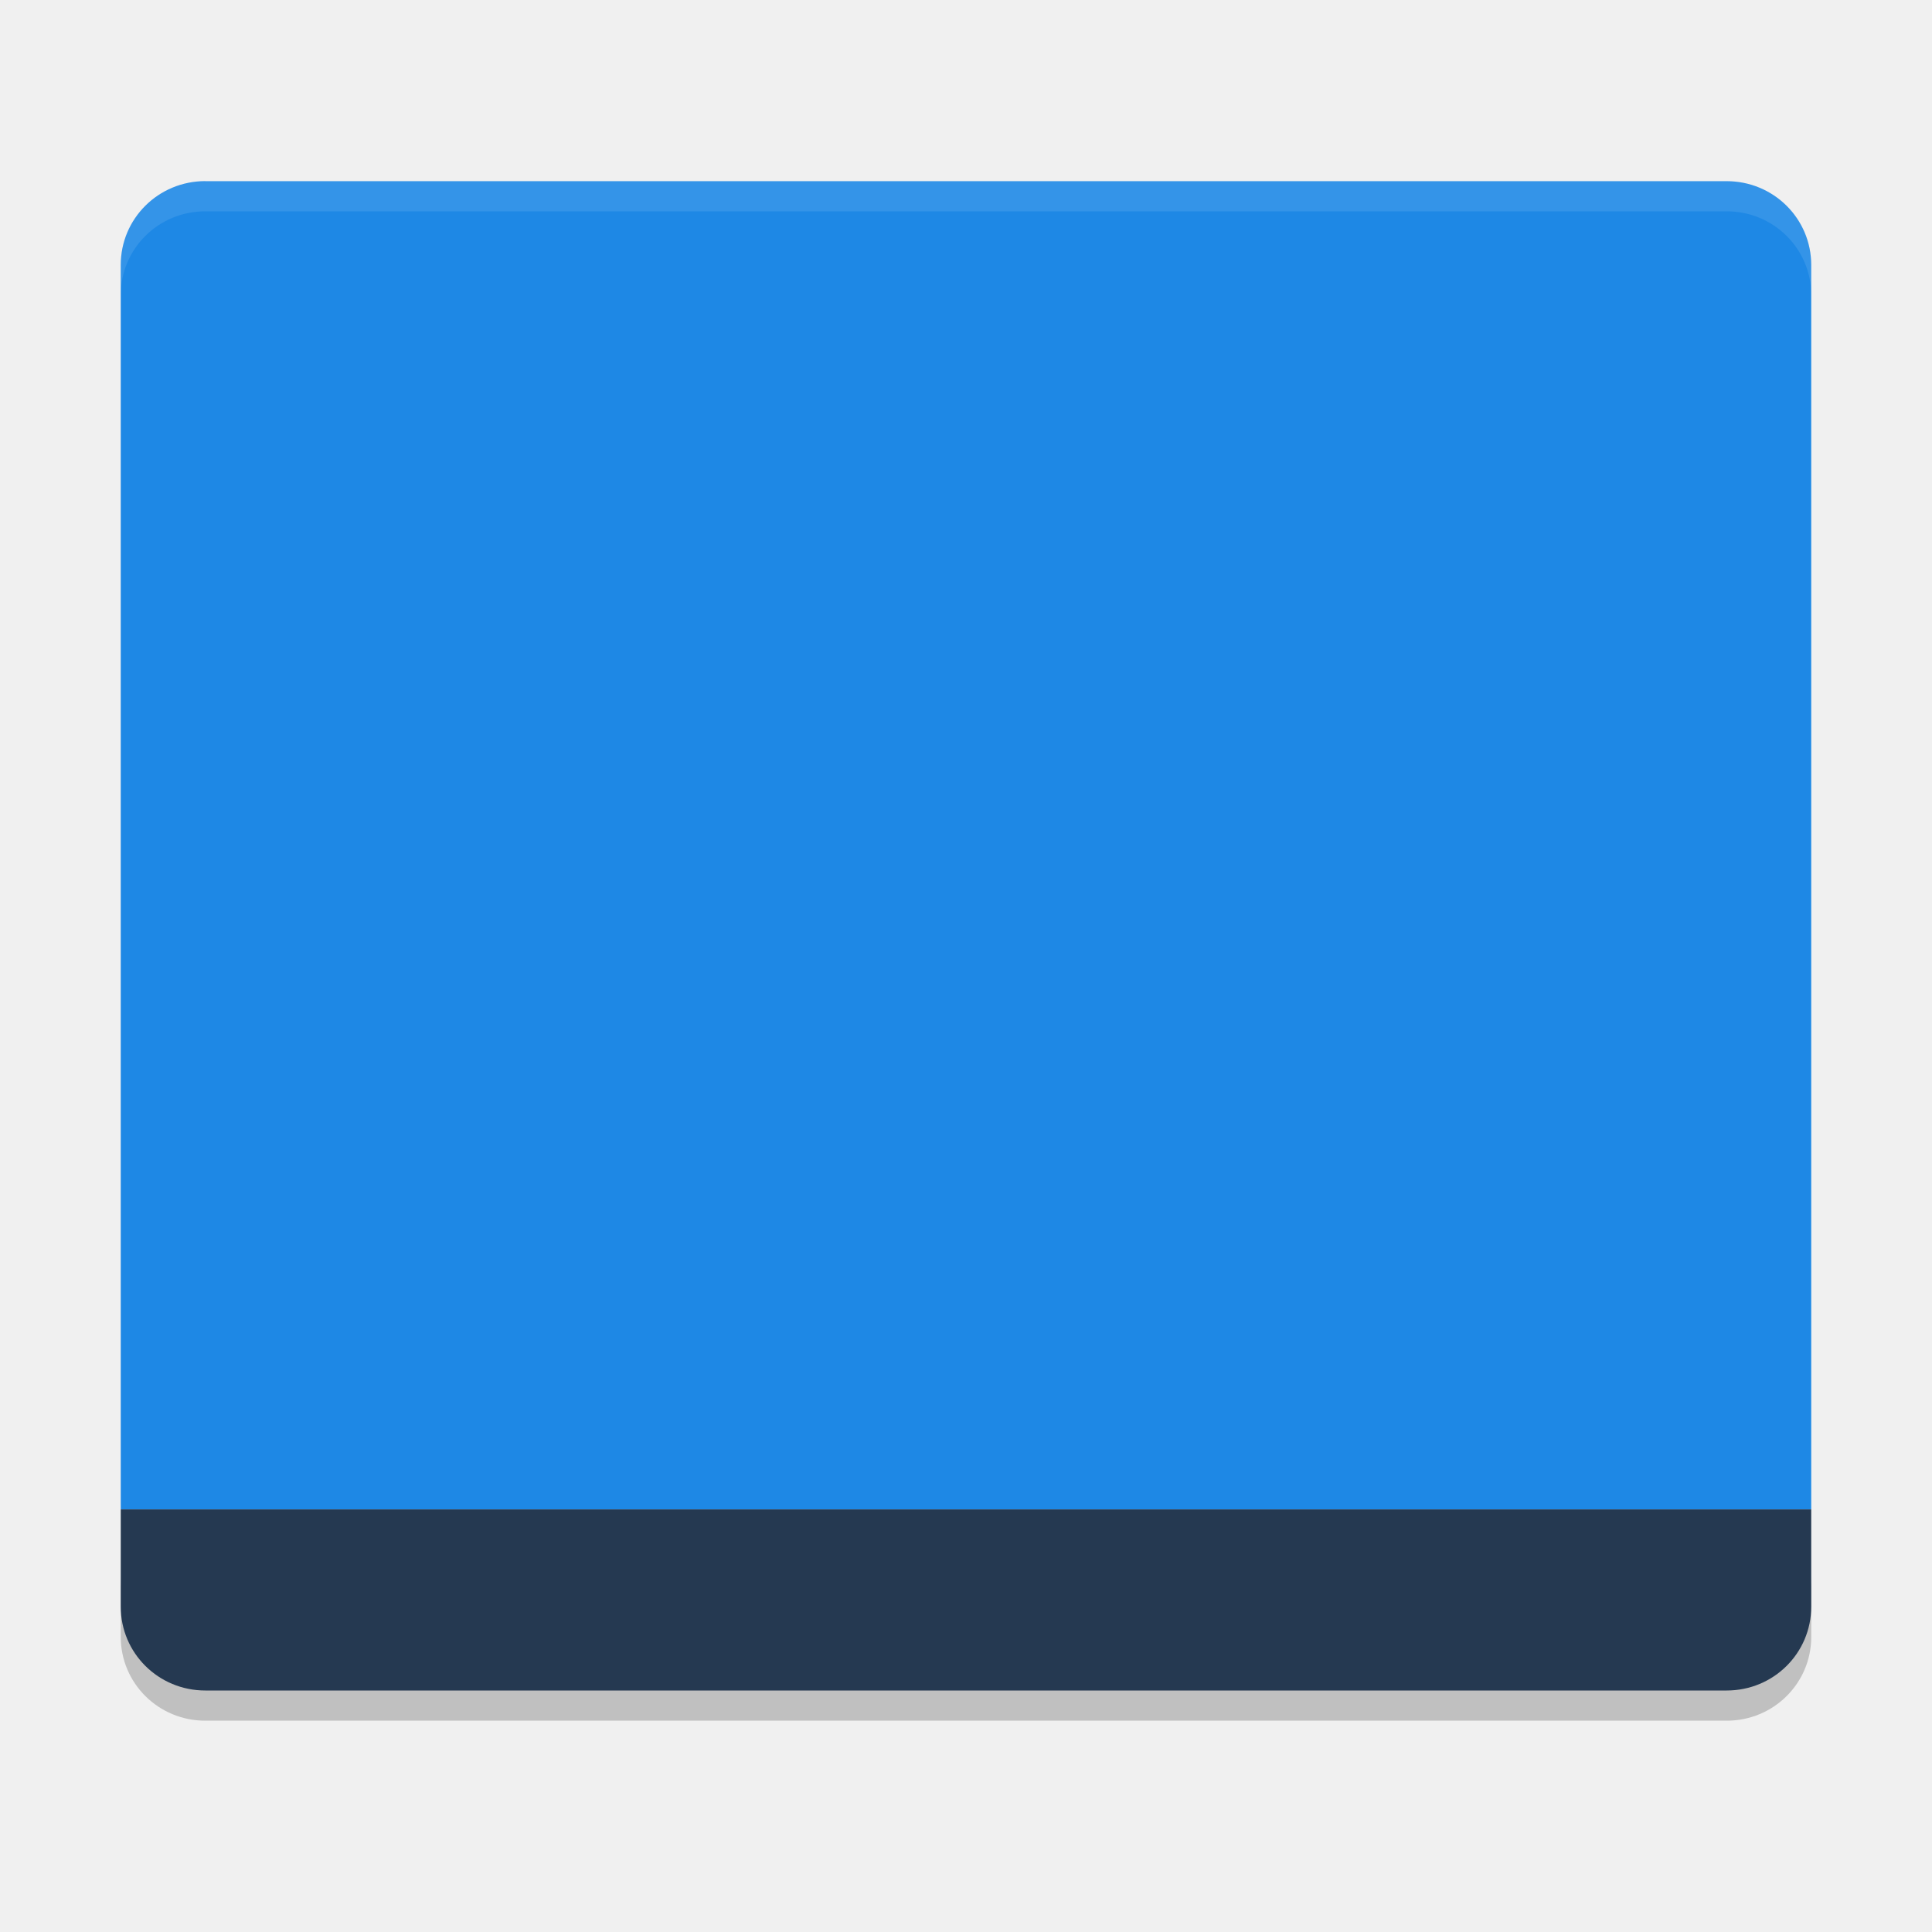
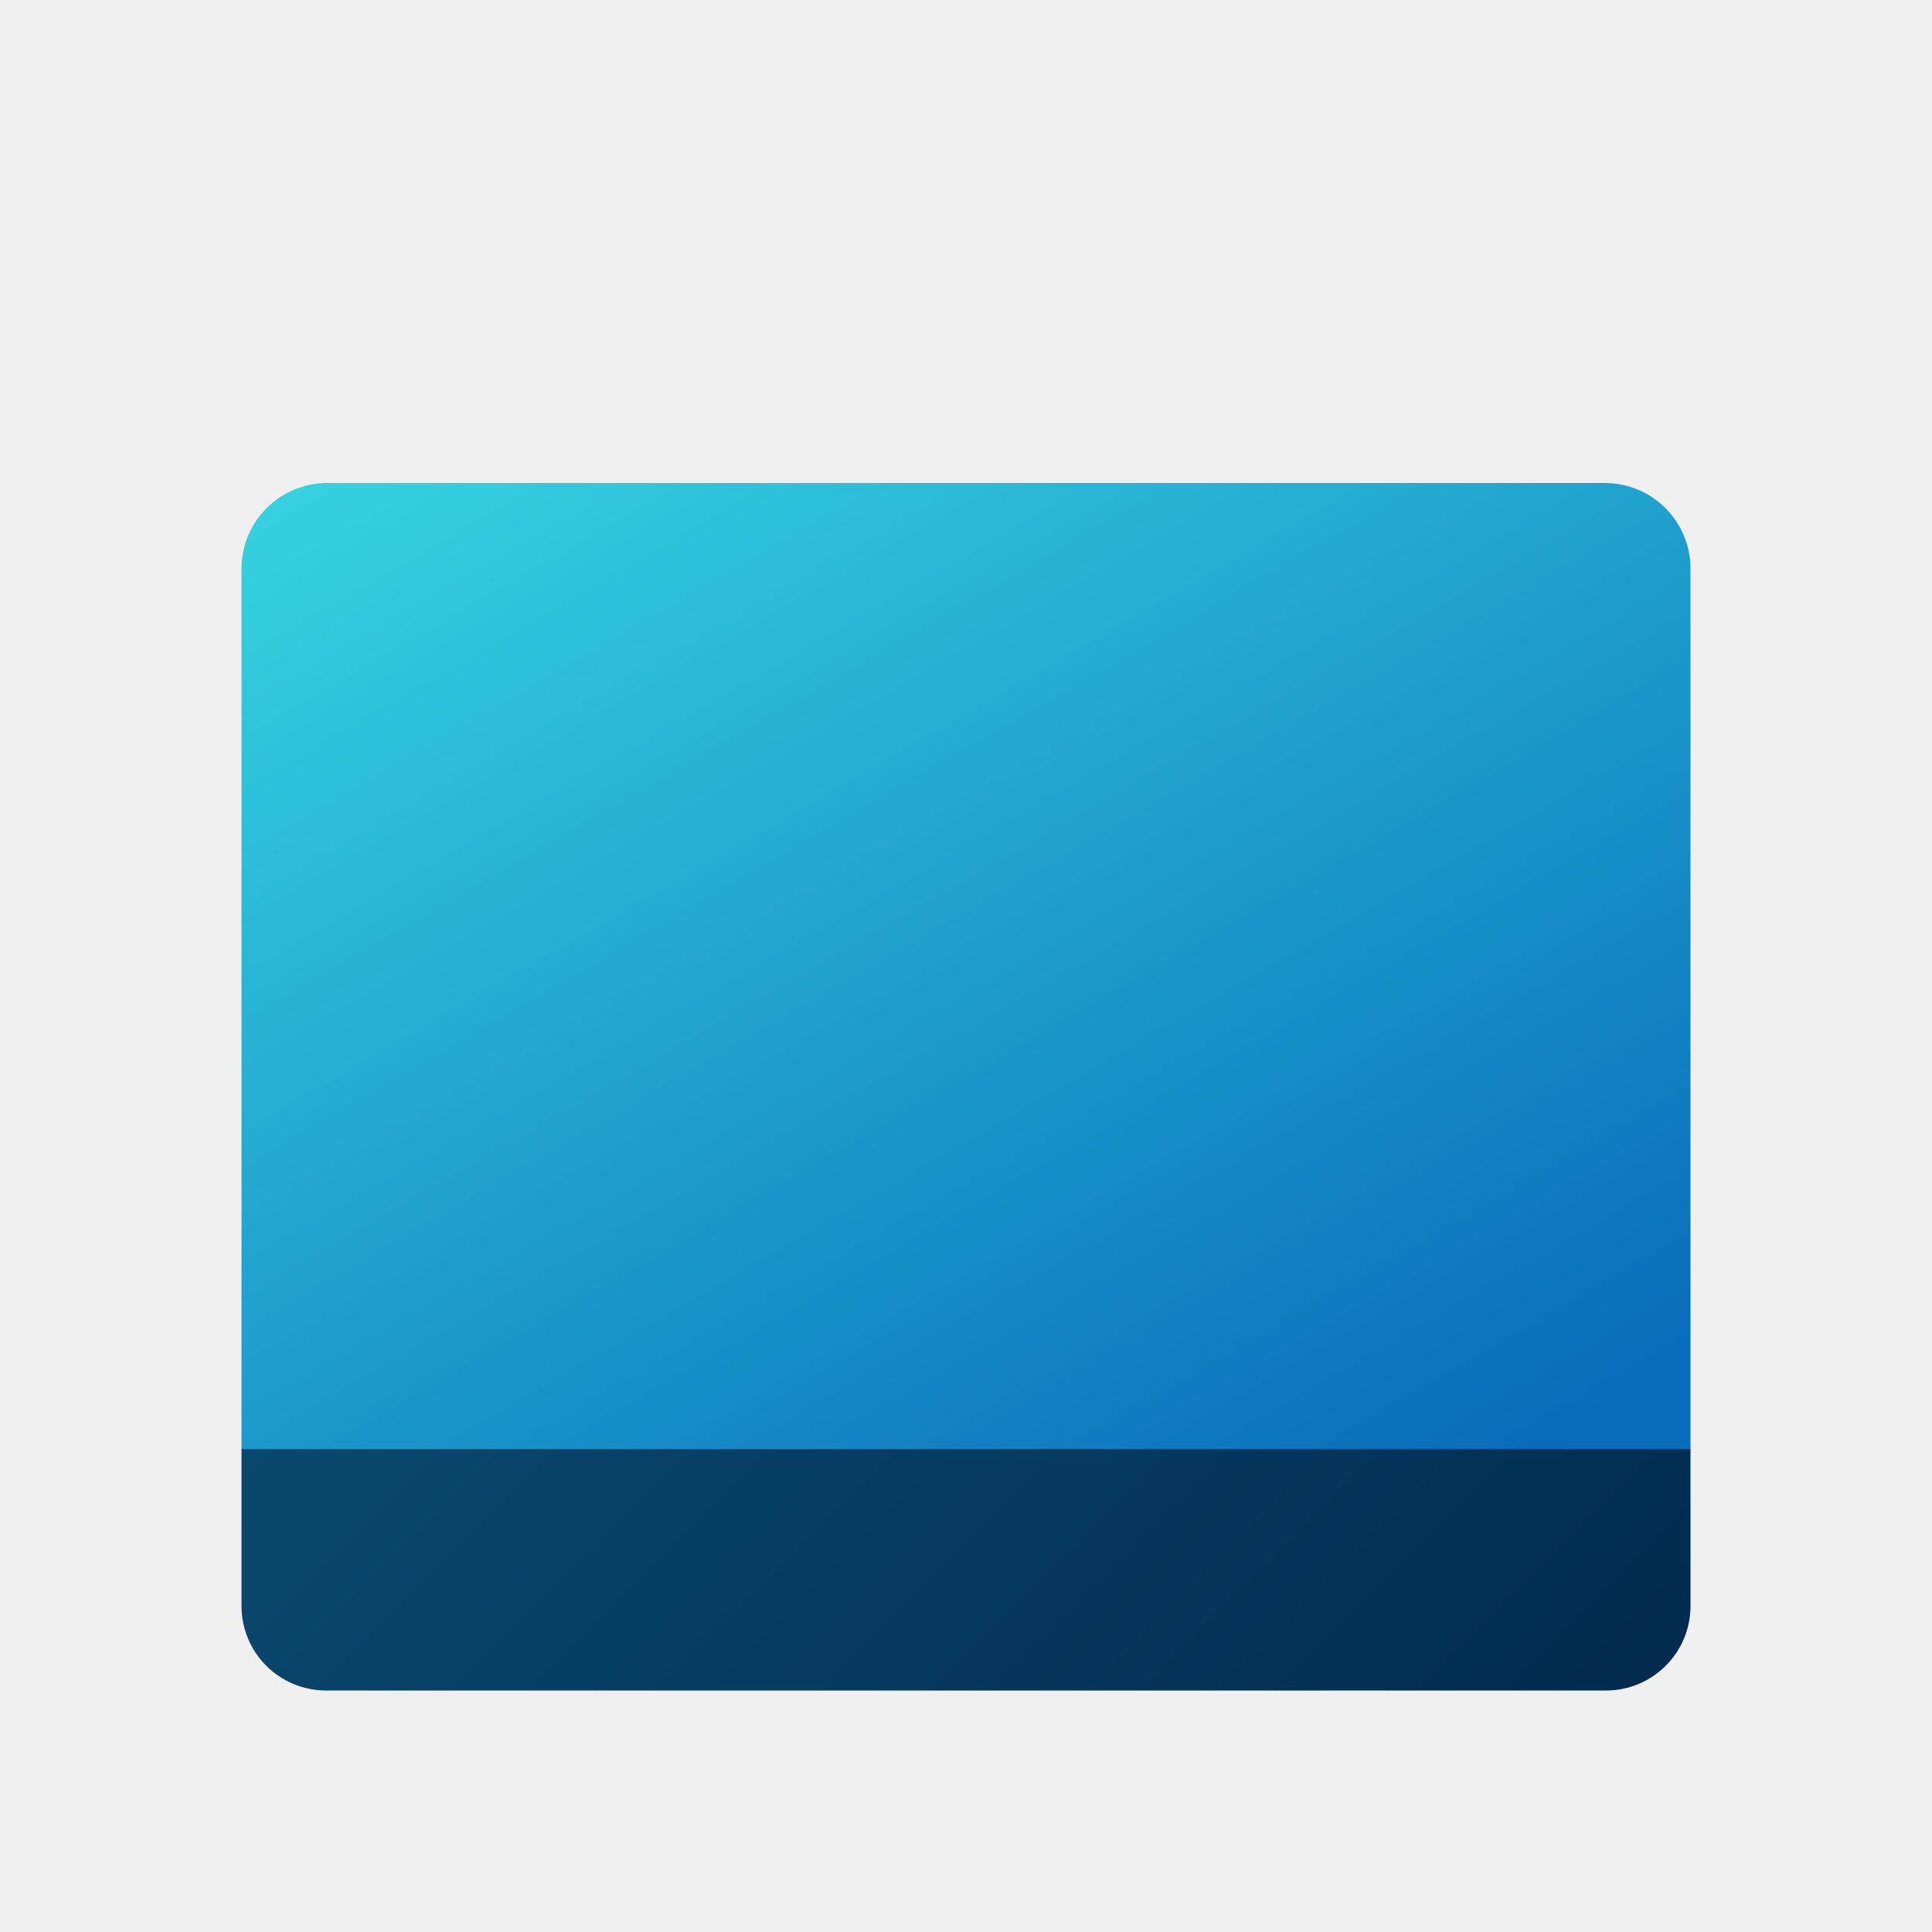
- <svg xmlns="http://www.w3.org/2000/svg" width="64" height="64" version="1.1">
-   <path style="opacity:0.2" d="m 4,52.222 0,2 c 0,1.54 1.25,2.778 2.801,2.778 L 57.2,57 C 58.75,57 60,55.762 60,54.222 l 0,-2 c 0,1.54 -1.25,2.778 -2.8,2.778 l -50.399,0 c -1.55,0 -2.8,-1.238 -2.8,-2.778 z" />
-   <path style="fill:#1e88e5" d="m 6.801,6 c -1.551,0 -2.801,1.238 -2.801,2.777 l 0,41.223 55.999,0 0,-41.221 c 0,-1.539 -1.25,-2.777 -2.8,-2.777 l -50.399,0 z" />
-   <path style="fill:#253951" d="m 6.8,56 c -1.551,0 -2.8,-1.238 -2.8,-2.778 l 0,-3.222 55.999,0 0,3.222 c 0,1.54 -1.248,2.778 -2.8,2.778 z" />
-   <path style="opacity:0.1;fill:#ffffff" d="M 6.801 6 C 5.25 6 4 7.238 4 8.777 L 4 9.777 C 4 8.238 5.25 7 6.801 7 L 57.199 7 C 58.749 7 60 8.238 60 9.777 L 60 8.777 C 60 7.238 58.749 6 57.199 6 L 6.801 6 z" />
+ <svg xmlns="http://www.w3.org/2000/svg" id="svg5" viewBox="0 0 8 8">
+   <defs>
+     <style>.cls-1{fill:url(#Gradiente_sem_nome_80);}.cls-2{fill:url(#Gradiente_sem_nome_2);}</style>
+     <linearGradient id="Gradiente_sem_nome_80" x1="2.327" y1="1.232" x2="5.395" y2="6.546" gradientUnits="userSpaceOnUse">
+       <stop offset="0" stop-color="#37d4e1" />
+       <stop offset="1" stop-color="#086cba" />
+     </linearGradient>
+     <linearGradient id="Gradiente_sem_nome_2" x1="2.301" y1="4.699" x2="5.699" y2="8.096" gradientUnits="userSpaceOnUse">
+       <stop offset="0" stop-color="#0b486e" />
+       <stop offset="1" stop-color="#002b4f" />
+     </linearGradient>
+   </defs>
+   <path class="cls-1" d="M1.355,2h5.29A.355.355,0,0,1,7,2.355V6A0,0,0,0,1,7,6H1A0,0,0,0,1,1,6V2.355A.355.355,0,0,1,1.355,2Z" />
+   <path class="cls-2" d="M1,6H7A0,0,0,0,1,7,6v.65A.35.35,0,0,1,6.65,7H1.35A.35.35,0,0,1,1,6.65V6A0,0,0,0,1,1,6Z" />
</svg>
